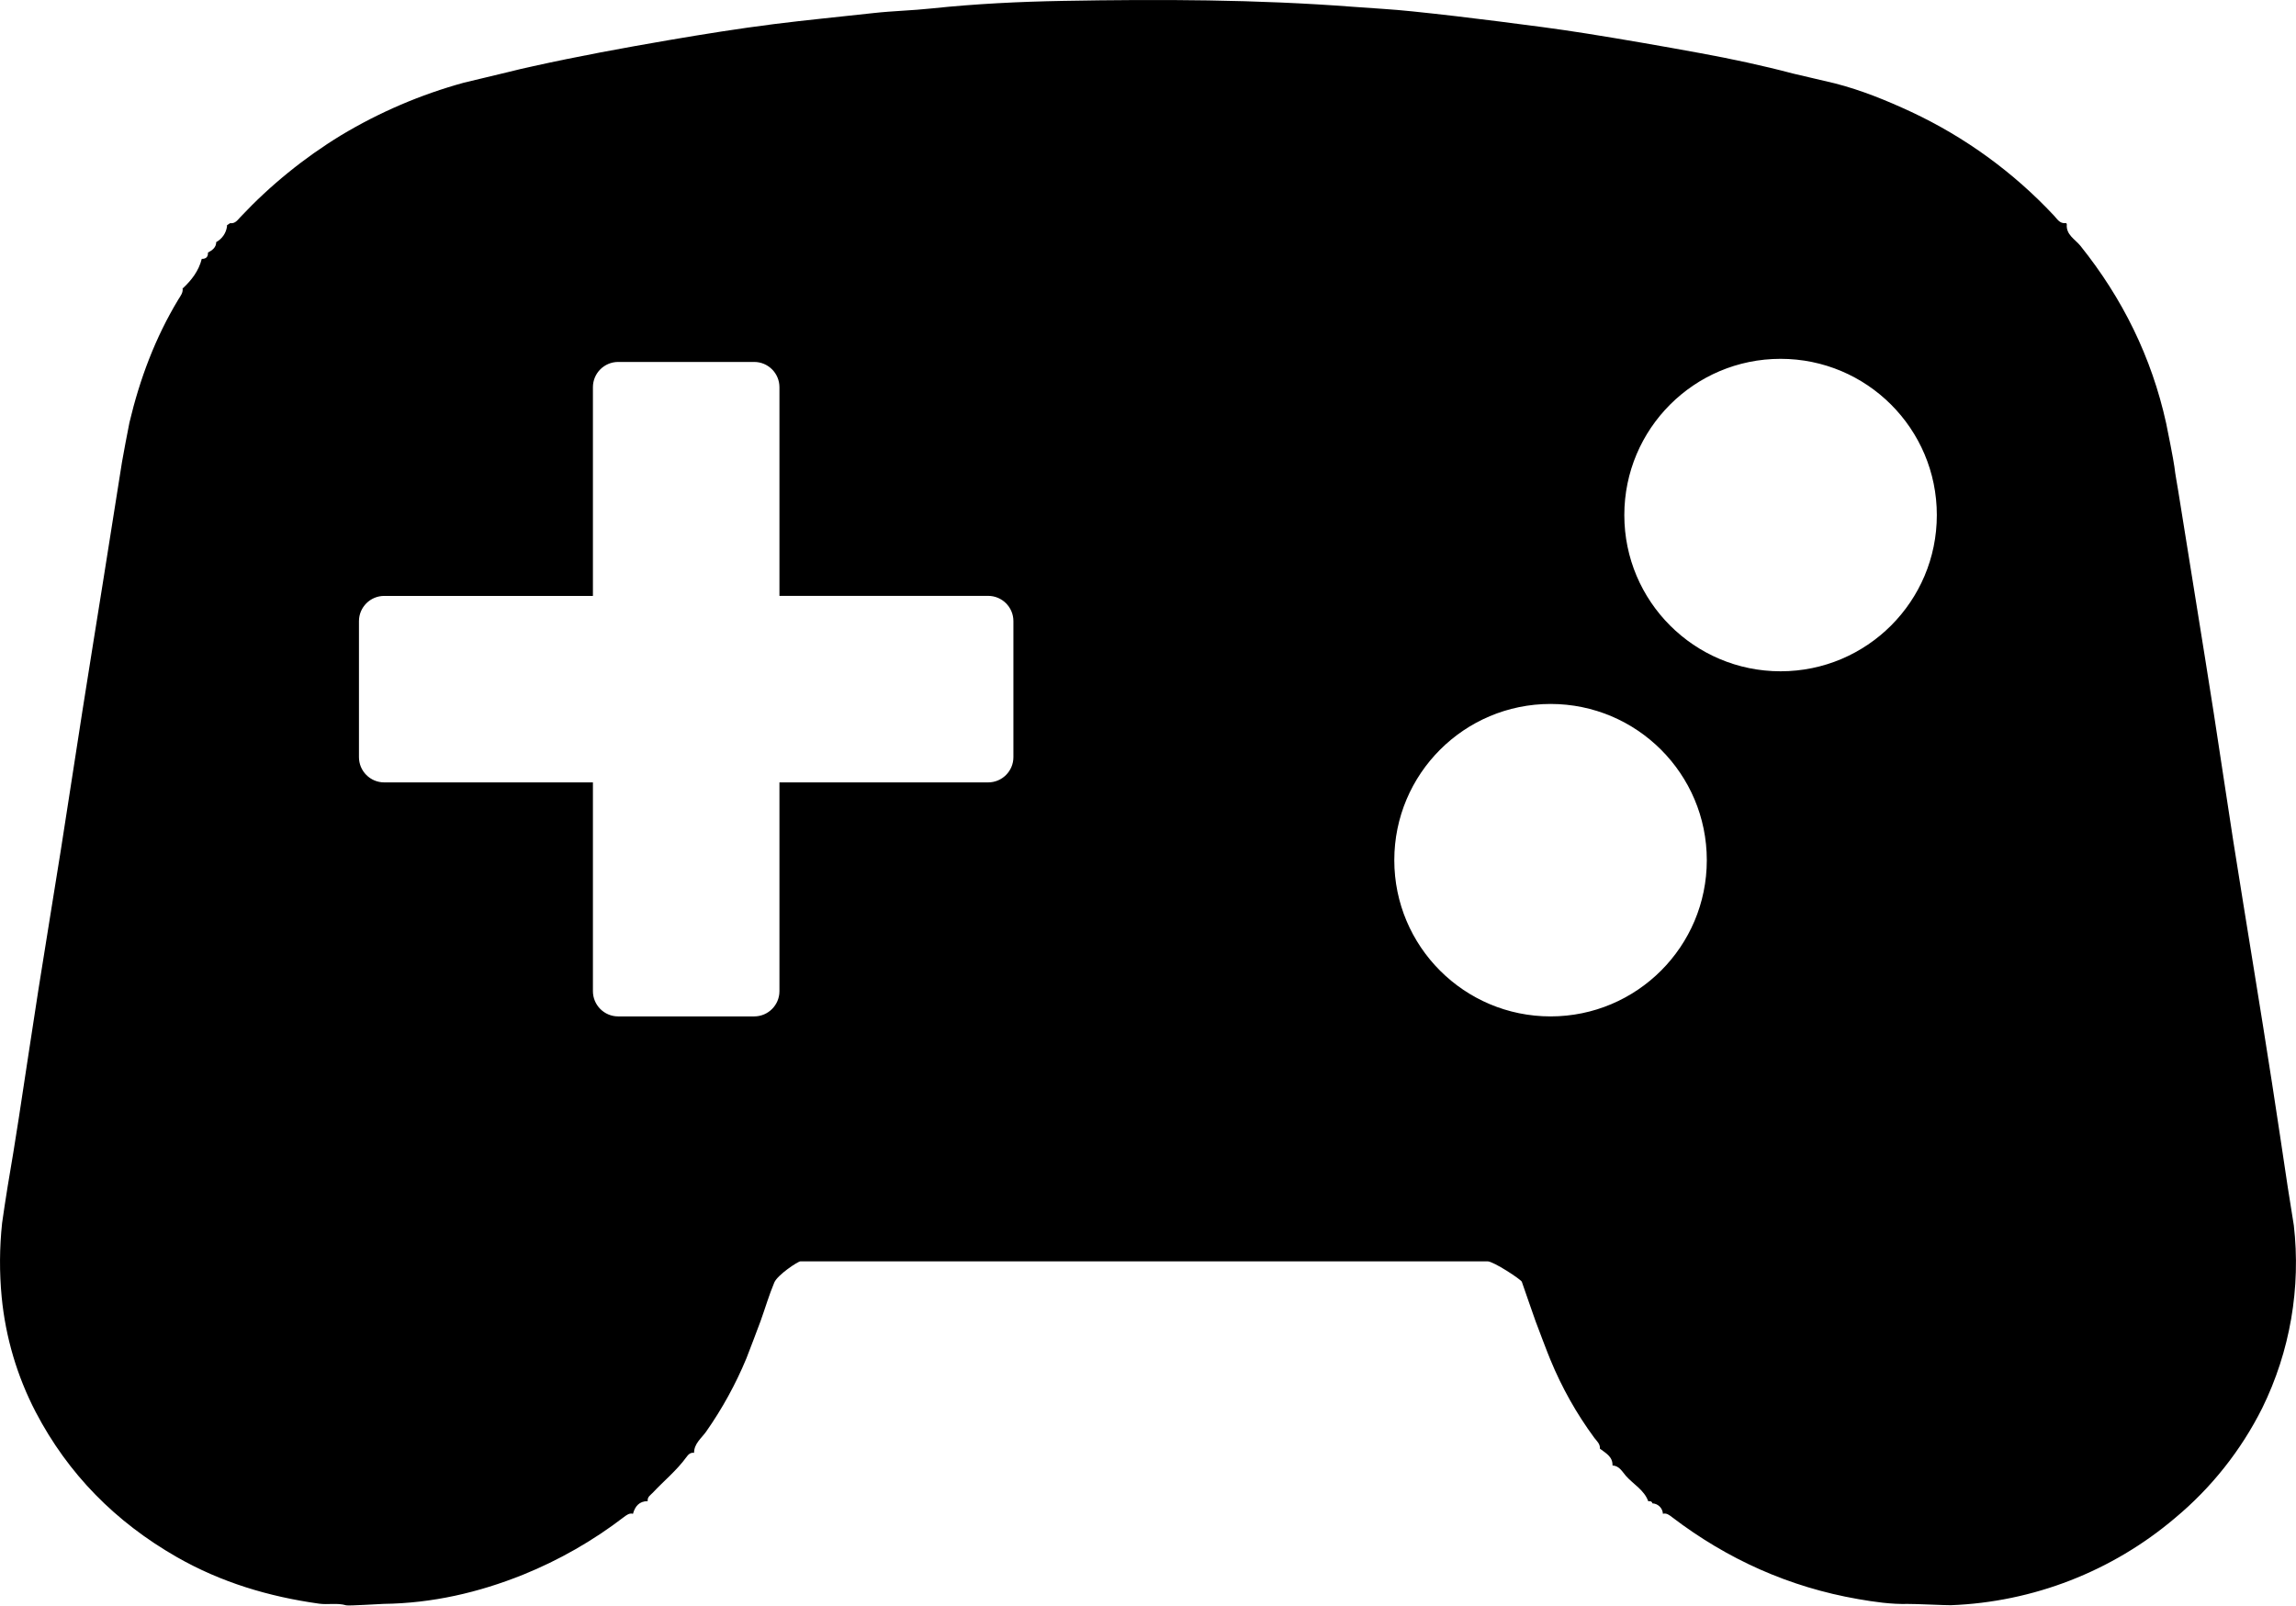
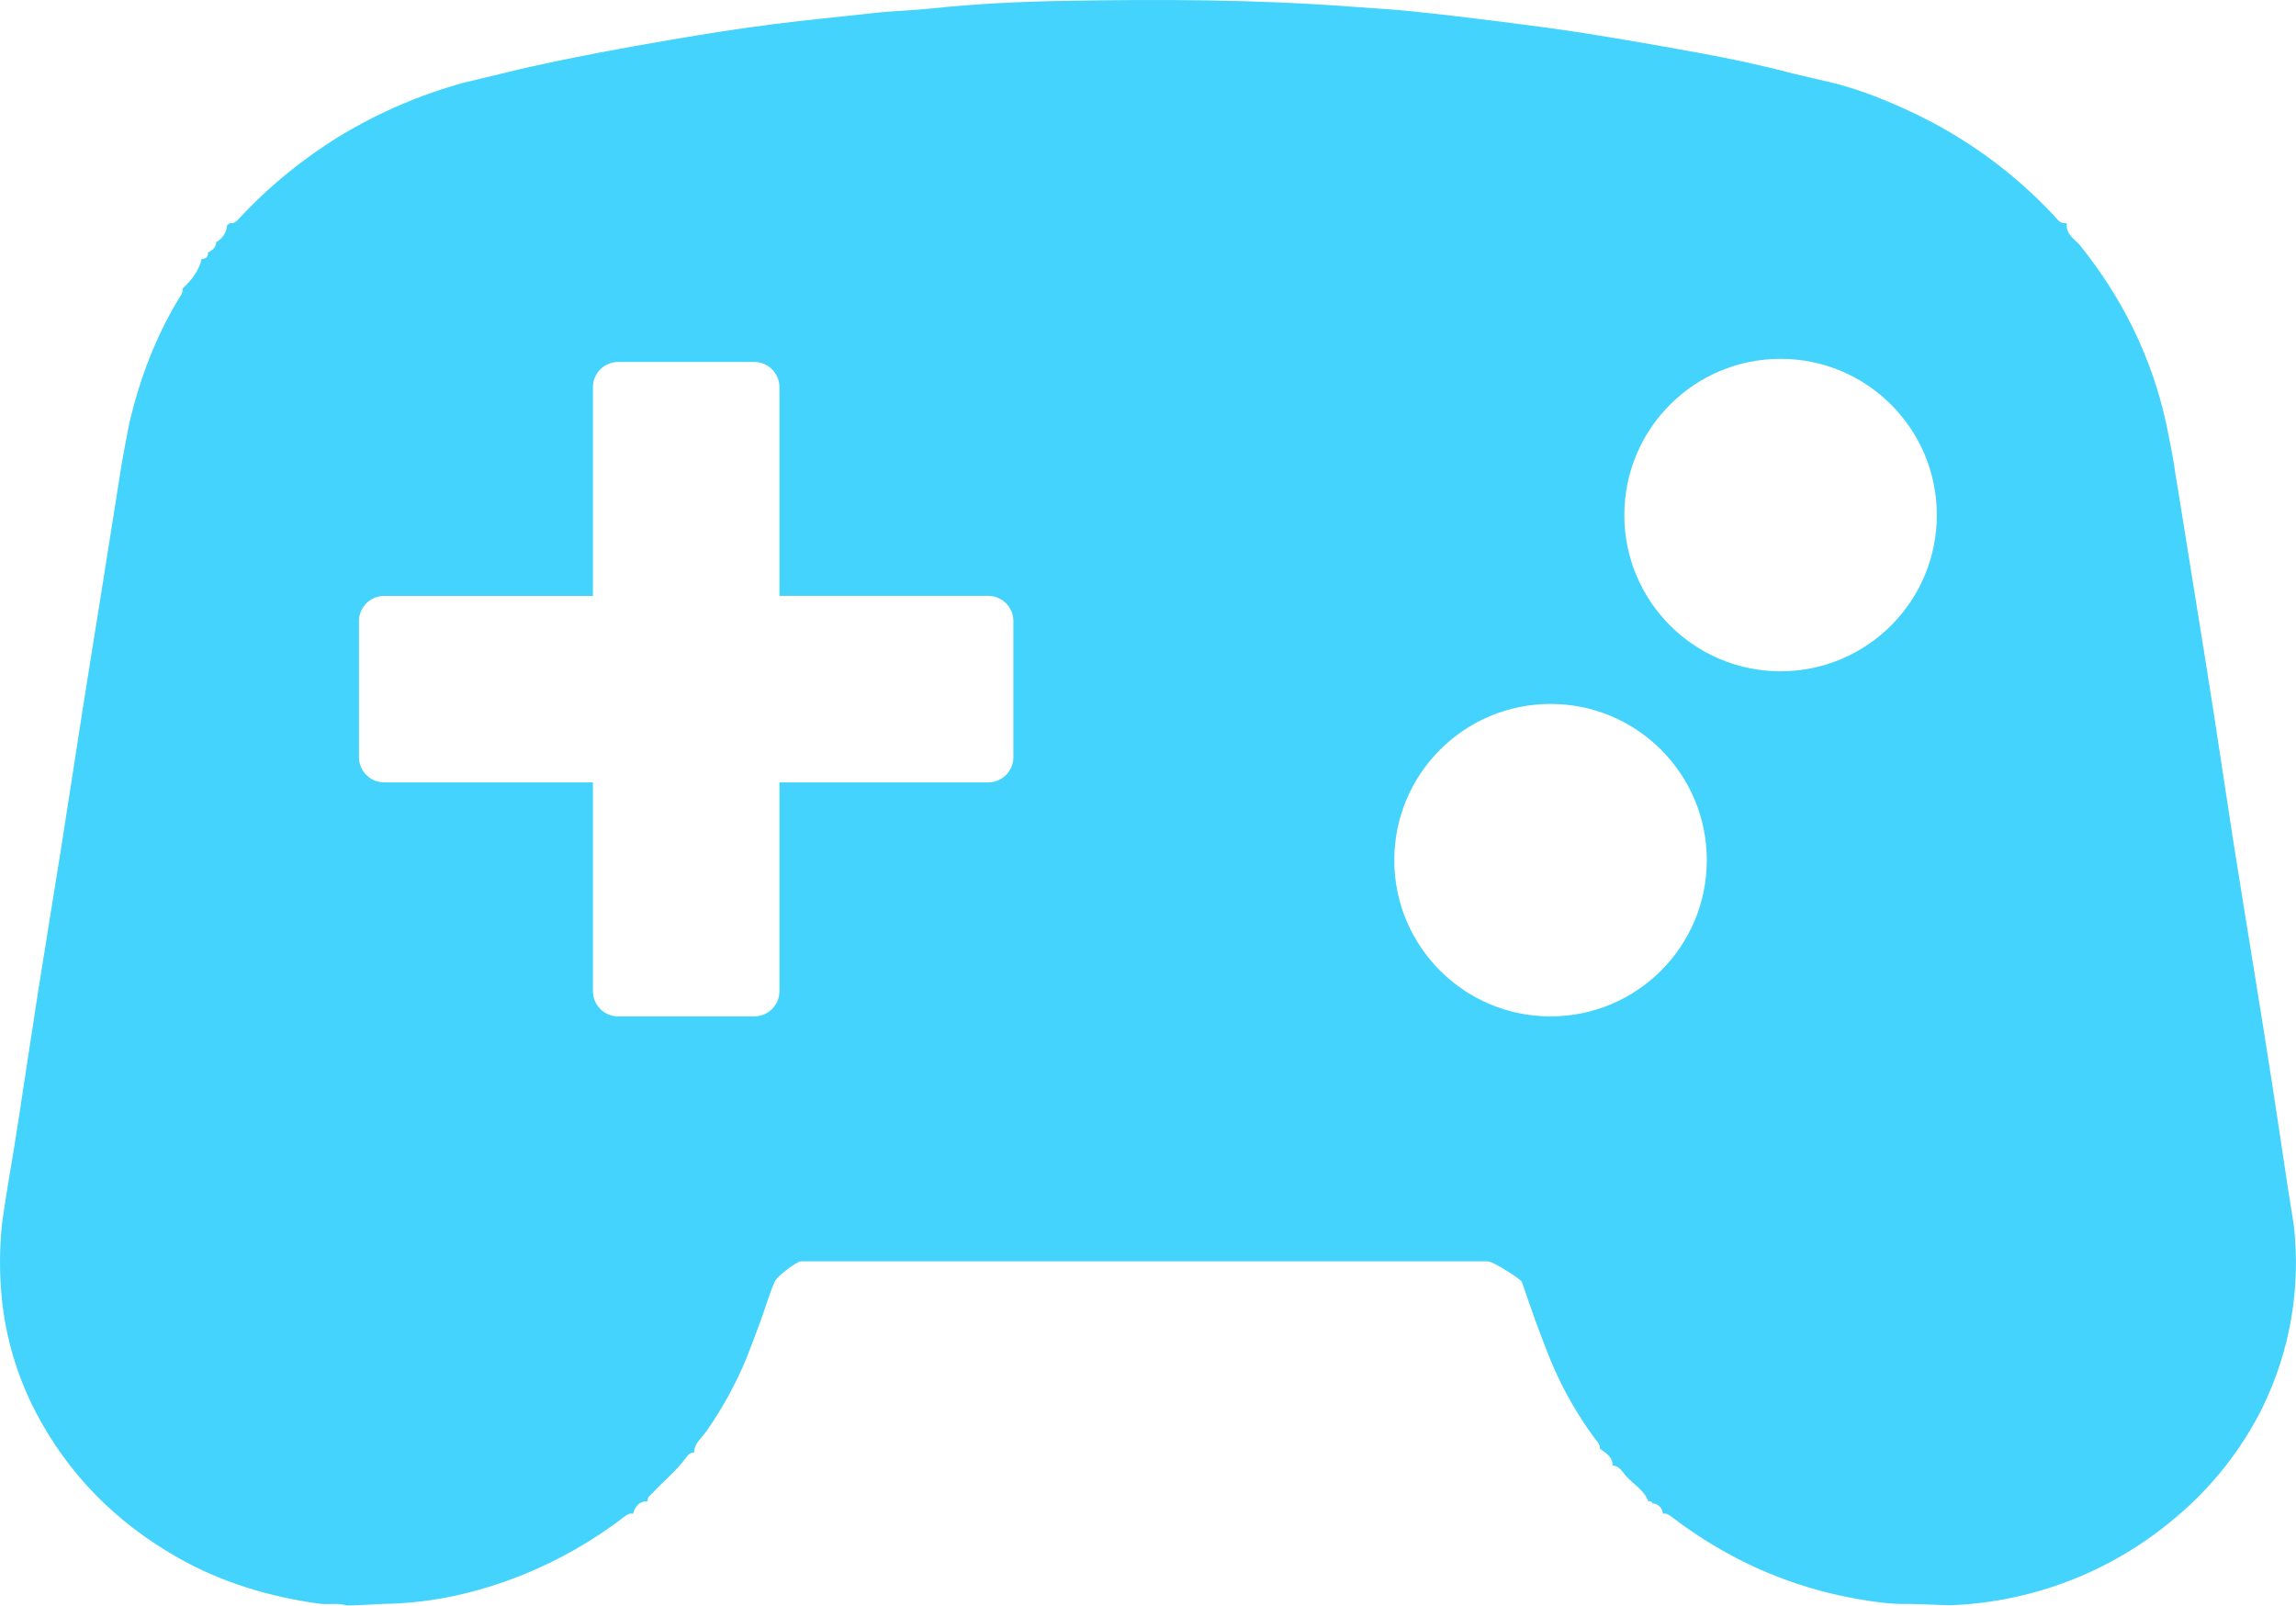
<svg xmlns="http://www.w3.org/2000/svg" viewBox="0 0 1090.88 762.89">
  <g id="圖層_2" data-name="圖層 2">
    <g id="圖層_1-2" data-name="圖層 1">
-       <path d="M1089.82,582.13c-.16-1.25-2.7-16.92-2.86-18-2.46-16.34-4.86-32.7-7.4-49q-4.27-27.44-8.73-54.83c-3.24-20.23-6.59-40.44-9.76-60.69s-6.12-40.52-9.27-60.77c-2.66-17.15-5.45-34.28-8.19-51.42q-4.35-27.17-8.72-54.33c-.6-3.75-1.35-7.48-1.78-11.25-.31-2.73-3.43-18.47-3.93-20.75-6.92-31.36-20.71-59.33-40.8-84.36-2.43-3-6.85-5.18-6.4-10.15a.57.57,0,0,0-.51-.57c-2.87.39-4.07-2-5.6-3.58a221.25,221.25,0,0,0-67.7-49.21c-11.74-5.46-23.74-10.36-36.32-13.59-2.23-.57-18.63-4.34-19.86-4.66-14.57-3.85-29.3-7-44.11-9.71-18-3.31-36.13-6.47-54.26-9.36-13.71-2.18-27.48-3.94-41.26-5.69S684.8,6.82,671,5.4c-9.38-1-18.82-1.46-28.23-2.18C597-.28,551.09-.4,505.23.42,484.39.79,463.52,1.81,442.72,4c-9.2,1-18.5,1.18-27.73,2.21-15.78,1.77-31.59,3.26-47.34,5.25-16.72,2.12-33.37,4.78-50,7.63-21.53,3.7-43,7.64-64.32,12.37-4,.89-8.08,1.78-12.08,2.83-2.7.71-19.23,4.56-20.85,5A232.85,232.85,0,0,0,162,64.31a229.84,229.84,0,0,0-47.77,38.83c-1.34,1.4-2.5,3.25-4.92,2.91l-1.47,1c0,.22,0,.43,0,.65a10,10,0,0,1-5.1,7.34l0-.13c0,2.76-1.91,4-3.94,5.13l0-.12c.13,2.08-.82,3.14-2.94,3.1h0c-1.42,5.69-4.83,10.1-9,14l-.13-.21c.42,2.21-1,3.86-2,5.5-11,18.21-18.34,37.86-23.23,58.49-.51,2.19-3.35,17.57-3.54,18.78q-4.45,28.41-9,56.8c-3.25,20.4-6.56,40.79-9.76,61.19-3.46,22-6.78,44.1-10.26,66.14S21.74,448,18.26,470.22c-3.2,20.41-6.21,40.84-9.36,61.26q-2.49,16.17-5.26,32.29C3.32,565.57,1.11,580,1,581.18A175,175,0,0,0,.8,616.41a149.66,149.66,0,0,0,16.11,54.5c15.45,29.6,38,52.35,67.07,69,21.1,12.07,43.75,18.82,67.61,22.16,4.26.6,8.65-.48,12.9.79,1.09.33,16.16-.67,17.83-.69,23-.3,45-5.34,66.26-13.89a204.92,204.92,0,0,0,47.82-27.35c1.38-1,2.61-2.07,4.47-1.53l-.13-.05c1-3.57,3-6,7-6-.27-2,1.33-2.85,2.41-4,5.28-5.65,11.35-10.55,15.94-16.87.84-1.16,1.89-2.38,3.67-2.07h0c0-4.42,3.56-7,5.75-10.1a182.39,182.39,0,0,0,19.13-34.83c.66-1.58,6.19-16.23,6.74-17.74,2.19-6.09,4-12.33,6.5-18.28,1.53-3.63,11.24-10.08,12.45-10.07s2.67,0,4,0q161.21,0,322.43,0c2.84,0,15.92,8.62,16.29,9.71,2.19,6.26,4.32,12.54,6.55,18.79.49,1.38,6.17,16.35,7,18.2a174,174,0,0,0,20.93,37.22c1.14,1.5,2.86,2.9,2.61,5.18l0-.09c2.73,2.12,6.13,3.74,6,8,3.28.15,4.65,3,6.41,5,3.57,4,8.63,6.65,10.57,12,.92-.13,1.68,0,2,1l-.13,0a5.23,5.23,0,0,1,5.1,4.93l-.13.05c1.85-.5,3.08.52,4.46,1.57,26.33,20.08,55.73,33.27,88.39,38.94,7.81,1.36,15.71,2.51,23.7,2.31,2.83-.07,18.75.68,20.33.61a174.94,174.94,0,0,0,106.5-41.38,162.91,162.91,0,0,0,41.49-52.29,156.64,156.64,0,0,0,15-87ZM481.49,359.8a12,12,0,0,1-12,12H370.33V471a12,12,0,0,1-12,12H293.71a12,12,0,0,1-12-12V371.8H182.55a12,12,0,0,1-12-12V295.18a12,12,0,0,1,12-12h99.16V184a12,12,0,0,1,12-12h64.62a12,12,0,0,1,12,12v99.16h99.16a12,12,0,0,1,12,12ZM736.7,483a74.24,74.24,0,1,1,74.24-74.24A74.24,74.24,0,0,1,736.7,483ZM846,319a74.24,74.24,0,1,1,74.23-74.24A74.23,74.23,0,0,1,846,319Z" />
+       <path fill="#43D3FD" d="M1089.82,582.13c-.16-1.25-2.7-16.92-2.86-18-2.46-16.34-4.86-32.7-7.4-49q-4.27-27.44-8.73-54.83c-3.24-20.23-6.59-40.44-9.76-60.69s-6.12-40.52-9.27-60.77c-2.66-17.15-5.45-34.28-8.19-51.42q-4.35-27.17-8.72-54.33c-.6-3.75-1.35-7.48-1.78-11.25-.31-2.73-3.43-18.47-3.93-20.75-6.92-31.36-20.71-59.33-40.8-84.36-2.43-3-6.85-5.18-6.4-10.15a.57.57,0,0,0-.51-.57c-2.87.39-4.07-2-5.6-3.58a221.25,221.25,0,0,0-67.7-49.21c-11.74-5.46-23.74-10.36-36.32-13.59-2.23-.57-18.63-4.34-19.86-4.66-14.57-3.85-29.3-7-44.11-9.71-18-3.31-36.13-6.47-54.26-9.36-13.71-2.18-27.48-3.94-41.26-5.69S684.8,6.82,671,5.4c-9.38-1-18.82-1.46-28.23-2.18C597-.28,551.09-.4,505.23.42,484.39.79,463.52,1.81,442.72,4c-9.2,1-18.5,1.18-27.73,2.21-15.78,1.77-31.59,3.26-47.34,5.25-16.72,2.12-33.37,4.78-50,7.63-21.53,3.7-43,7.64-64.32,12.37-4,.89-8.08,1.78-12.08,2.83-2.7.71-19.23,4.56-20.85,5A232.85,232.85,0,0,0,162,64.31a229.84,229.84,0,0,0-47.77,38.83c-1.34,1.4-2.5,3.25-4.92,2.91l-1.47,1c0,.22,0,.43,0,.65a10,10,0,0,1-5.1,7.34l0-.13c0,2.76-1.91,4-3.94,5.13l0-.12c.13,2.08-.82,3.14-2.94,3.1h0c-1.42,5.69-4.83,10.1-9,14l-.13-.21c.42,2.21-1,3.86-2,5.5-11,18.21-18.34,37.86-23.23,58.49-.51,2.19-3.35,17.57-3.54,18.78q-4.45,28.41-9,56.8c-3.25,20.4-6.56,40.79-9.76,61.19-3.46,22-6.78,44.1-10.26,66.14S21.74,448,18.26,470.22c-3.2,20.41-6.21,40.84-9.36,61.26q-2.49,16.17-5.26,32.29C3.32,565.57,1.11,580,1,581.18A175,175,0,0,0,.8,616.41a149.66,149.66,0,0,0,16.11,54.5c15.45,29.6,38,52.35,67.07,69,21.1,12.07,43.75,18.82,67.61,22.16,4.26.6,8.65-.48,12.9.79,1.09.33,16.16-.67,17.83-.69,23-.3,45-5.34,66.26-13.89a204.92,204.92,0,0,0,47.82-27.35c1.38-1,2.61-2.07,4.47-1.53l-.13-.05c1-3.57,3-6,7-6-.27-2,1.33-2.85,2.41-4,5.28-5.65,11.35-10.55,15.94-16.87.84-1.16,1.89-2.38,3.67-2.07h0c0-4.42,3.56-7,5.75-10.1a182.39,182.39,0,0,0,19.13-34.83c.66-1.58,6.19-16.23,6.74-17.74,2.19-6.09,4-12.33,6.5-18.28,1.53-3.63,11.24-10.08,12.45-10.07s2.67,0,4,0q161.21,0,322.43,0c2.84,0,15.92,8.62,16.29,9.71,2.19,6.26,4.32,12.54,6.55,18.79.49,1.38,6.17,16.35,7,18.2a174,174,0,0,0,20.93,37.22c1.14,1.5,2.86,2.9,2.61,5.18l0-.09c2.73,2.12,6.13,3.74,6,8,3.28.15,4.65,3,6.41,5,3.57,4,8.63,6.65,10.57,12,.92-.13,1.68,0,2,1l-.13,0a5.23,5.23,0,0,1,5.1,4.93l-.13.05c1.85-.5,3.08.52,4.46,1.57,26.33,20.08,55.73,33.27,88.39,38.94,7.81,1.36,15.71,2.51,23.7,2.31,2.83-.07,18.75.68,20.33.61a174.94,174.94,0,0,0,106.5-41.38,162.91,162.91,0,0,0,41.49-52.29,156.64,156.64,0,0,0,15-87ZM481.49,359.8a12,12,0,0,1-12,12H370.33V471a12,12,0,0,1-12,12H293.71a12,12,0,0,1-12-12V371.8H182.55a12,12,0,0,1-12-12V295.18a12,12,0,0,1,12-12h99.16V184a12,12,0,0,1,12-12h64.62a12,12,0,0,1,12,12v99.16h99.16a12,12,0,0,1,12,12ZM736.7,483a74.24,74.24,0,1,1,74.24-74.24A74.24,74.24,0,0,1,736.7,483ZM846,319a74.24,74.24,0,1,1,74.23-74.24A74.23,74.23,0,0,1,846,319Z" />
      <path d="M766.11,696.31v0h0Z" />
      <path d="M307.73,713.27h0v0Z" />
      <path d="M783.1,713.29v0h0Z" />
    </g>
  </g>
</svg>
